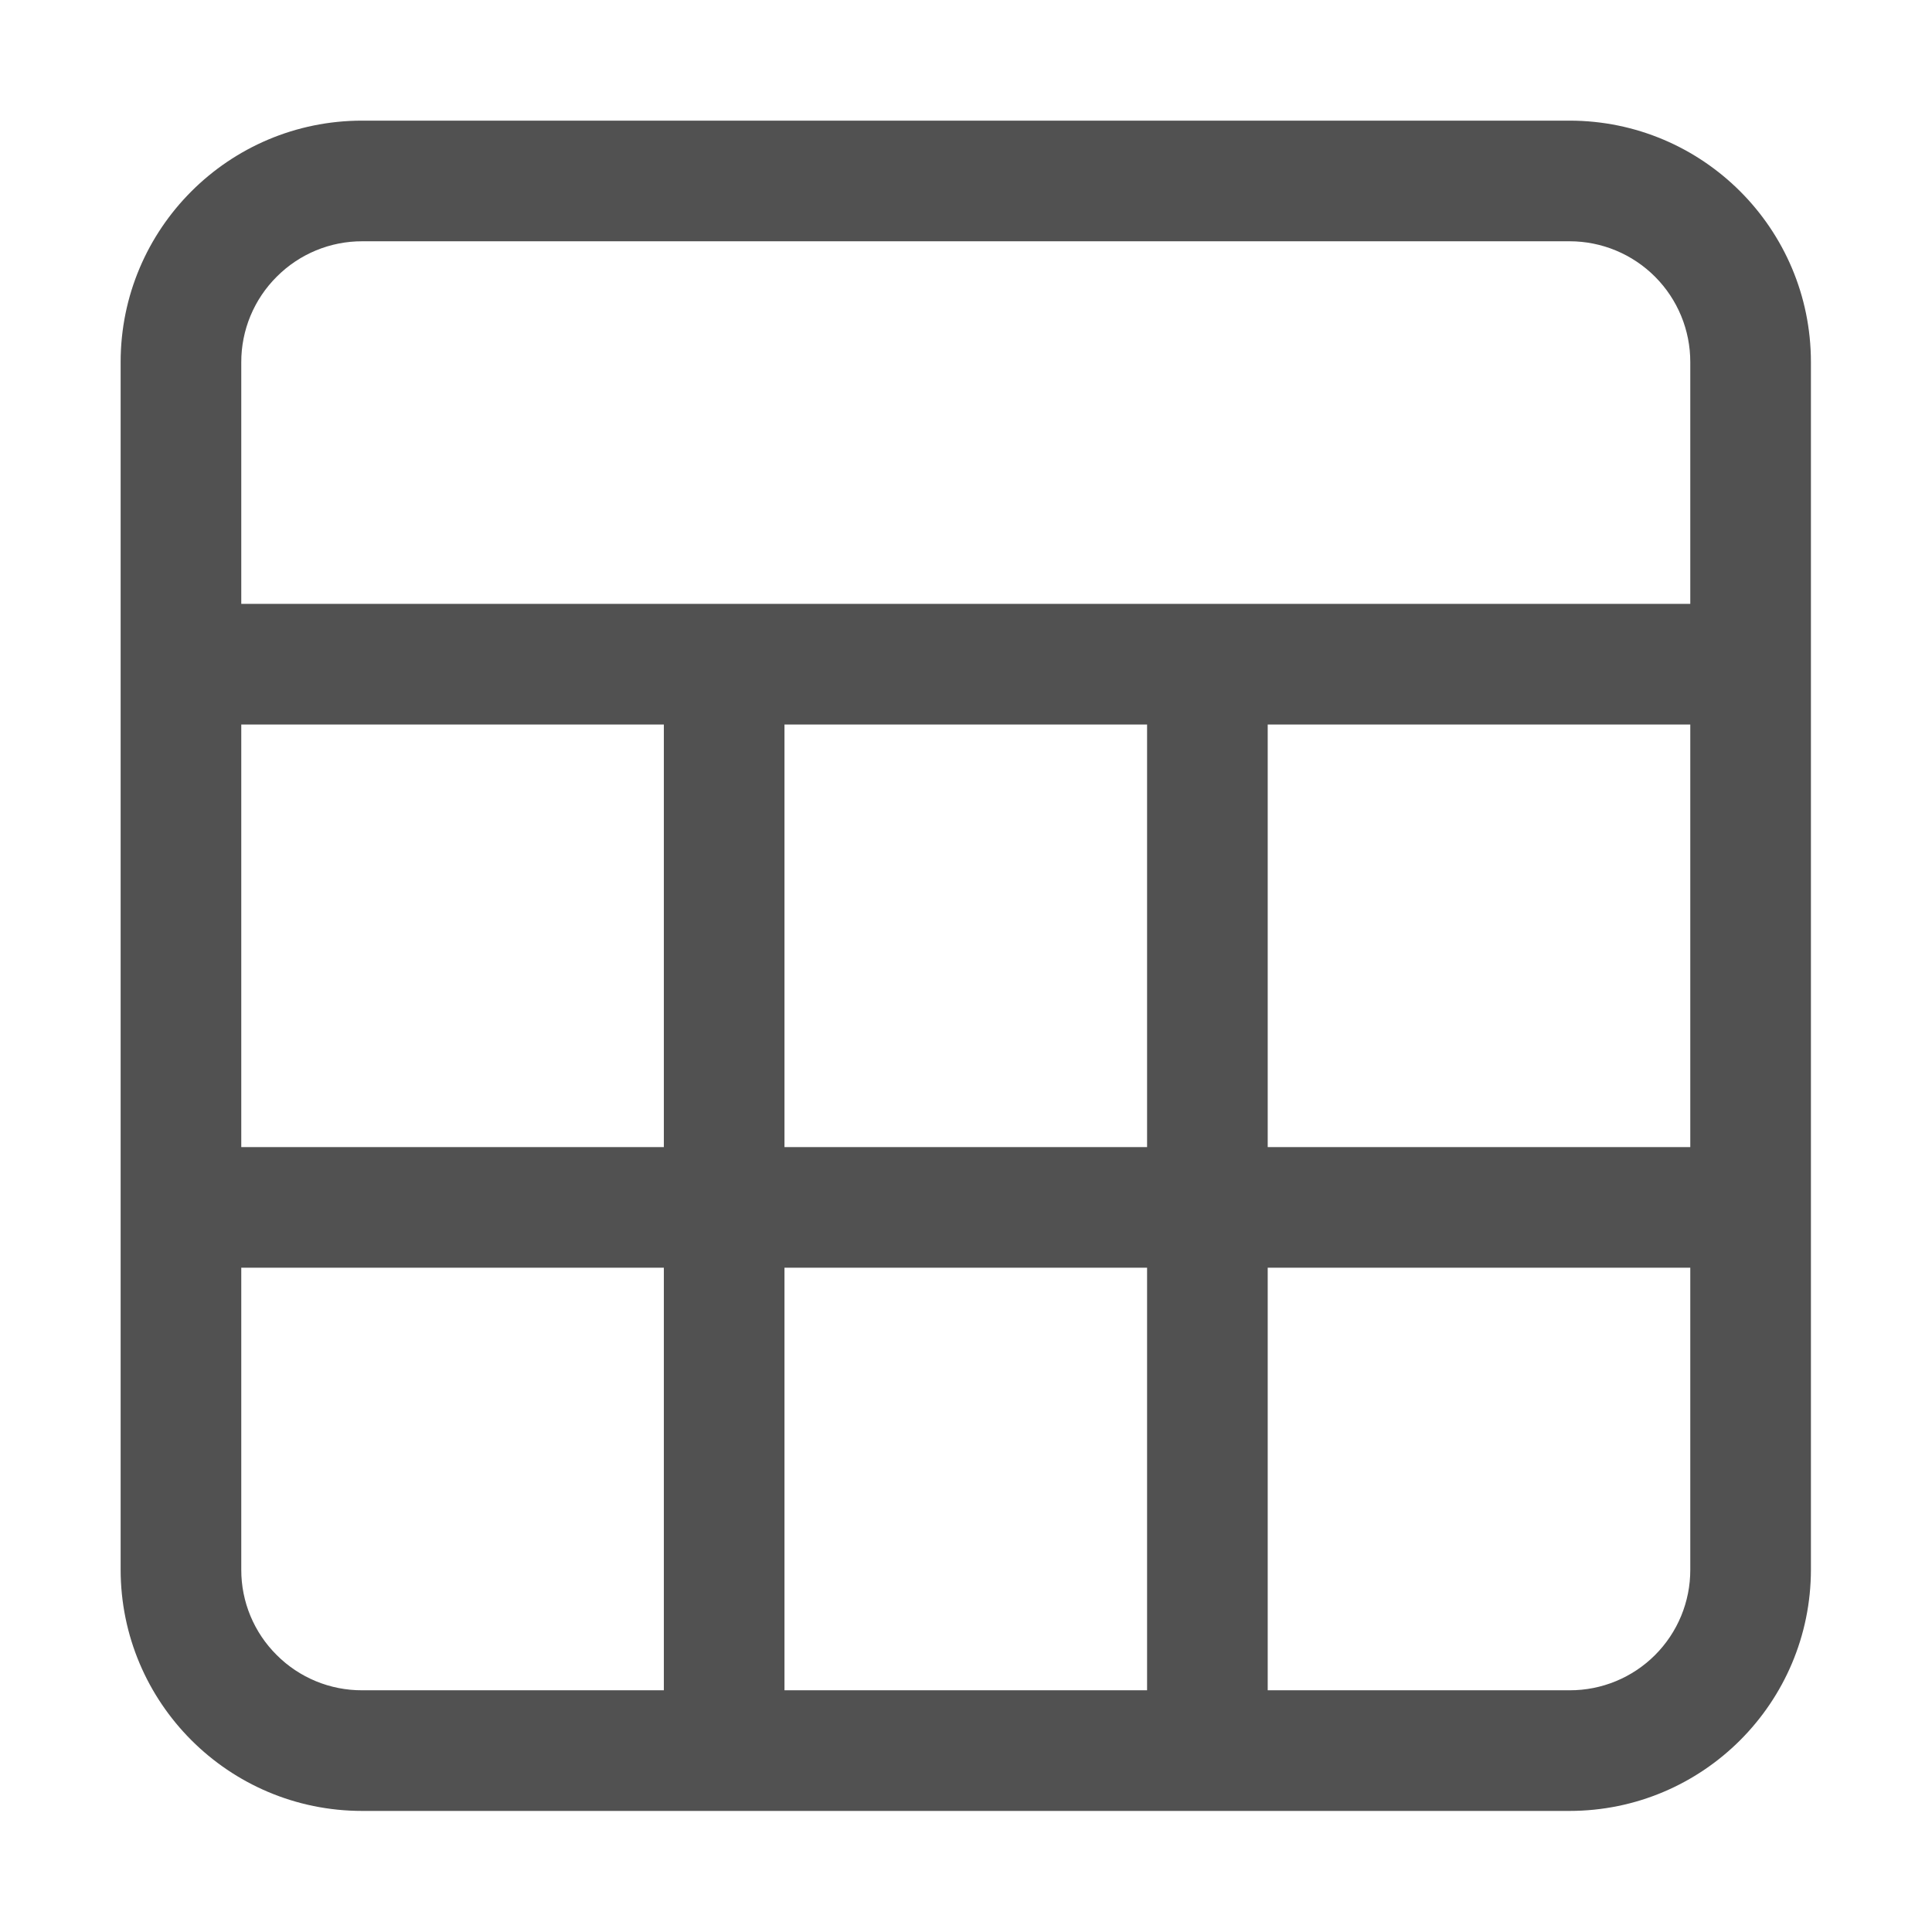
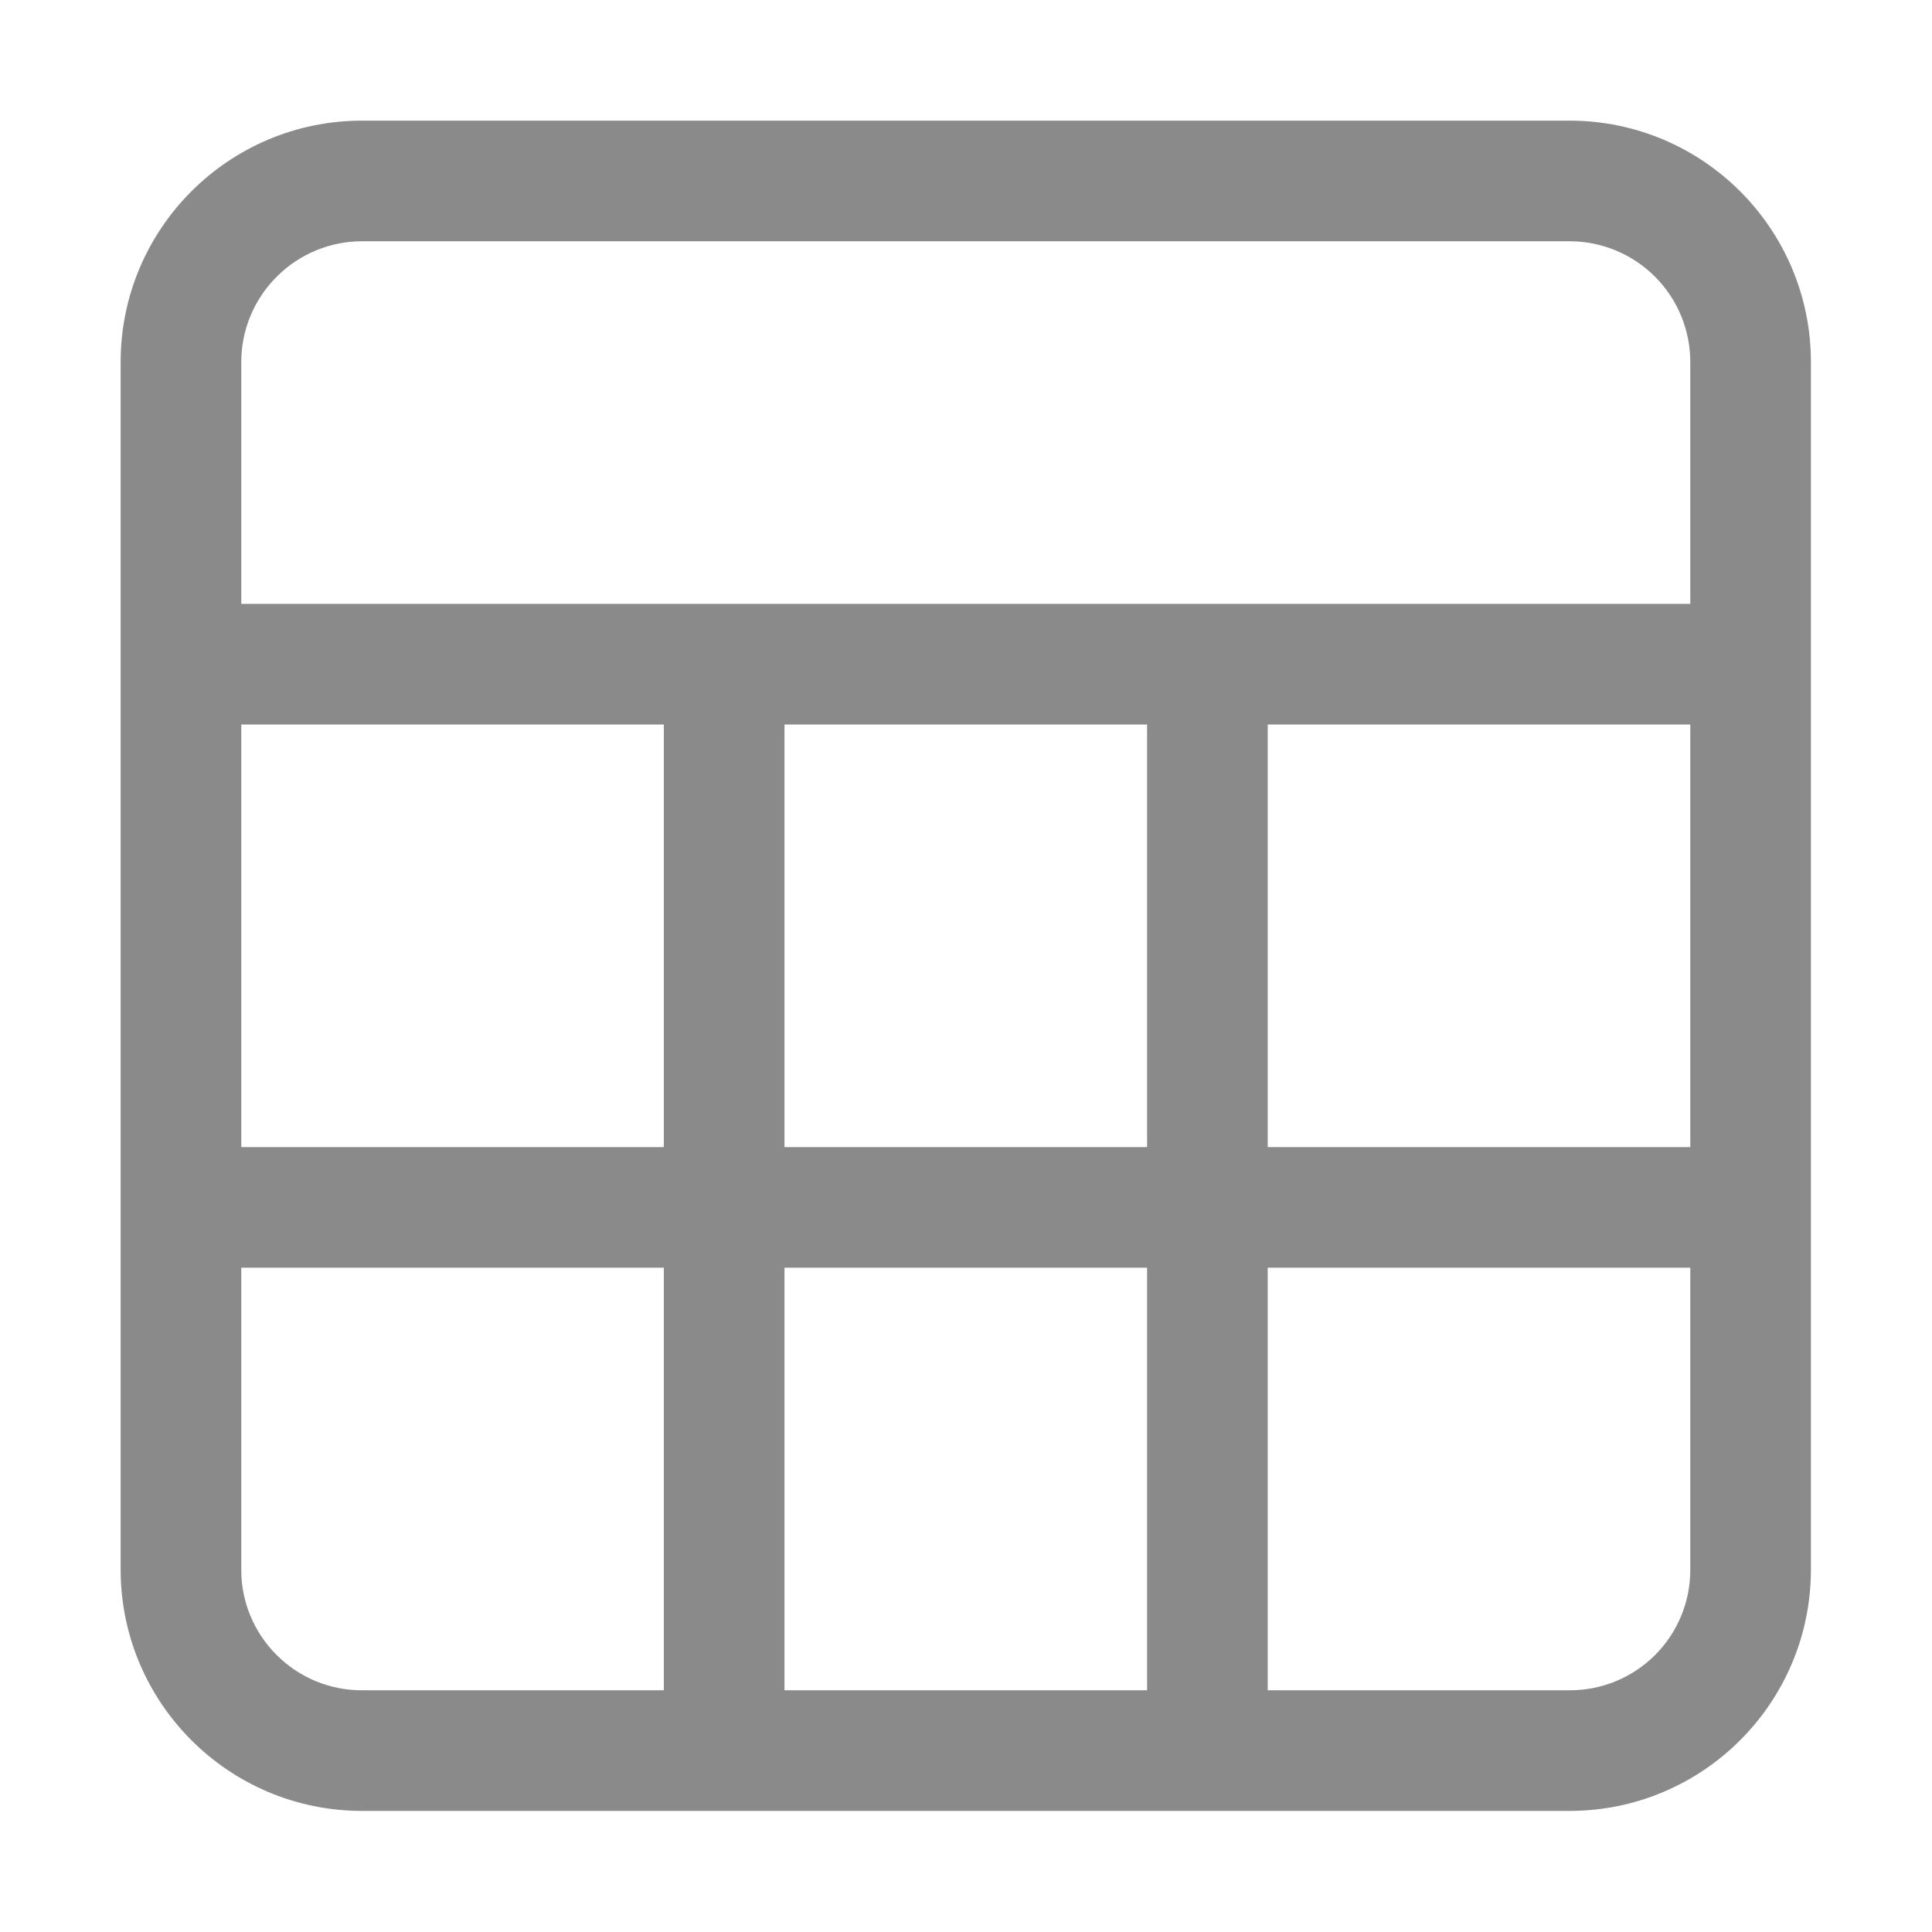
- <svg xmlns="http://www.w3.org/2000/svg" t="1683293340356" class="icon" viewBox="0 0 1024 1024" version="1.1" p-id="12785" width="32" height="32">
-   <path d="M959.825 384.002V191.94C959.825 121.248 902.517 63.94 831.825 63.94H191.94C121.248 63.94 63.94 121.248 63.94 191.94v639.886C63.94 902.517 121.248 959.825 191.94 959.825h639.886c70.692 0 128-57.308 128-128V384.002zM146.665 146.665a63.738 63.738 0 0 1 45.336-18.785h639.998A63.962 63.962 0 0 1 895.885 192.001V320.062H127.88V192.001A63.738 63.738 0 0 1 146.665 146.665z m269.127 461.308v-223.971h192.182v223.971h-192.182z m192.182 63.94v223.971h-192.182v-223.971h192.182z m-256.122-63.94H127.88v-223.971h223.971v223.971z m-205.187 269.235a63.467 63.467 0 0 1-18.785-45.21V671.914h223.971v223.971H192.001a63.626 63.626 0 0 1-45.336-18.676z m749.22-45.21A63.763 63.763 0 0 1 831.999 895.885H671.914v-223.971h223.971v160.085z m0-224.025h-223.971v-223.971h223.971v223.971z" fill="#515151" p-id="12786" />
+ <svg xmlns="http://www.w3.org/2000/svg" t="1683467836720" class="icon" viewBox="0 0 1024 1024" version="1.1" p-id="2499" width="32" height="32">
+   <path d="M959.825 384.002V191.94C959.825 121.248 902.517 63.94 831.825 63.94H191.94C121.248 63.94 63.94 121.248 63.94 191.94v639.886C63.94 902.517 121.248 959.825 191.94 959.825h639.886c70.692 0 128-57.308 128-128V384.002zM146.665 146.665a63.738 63.738 0 0 1 45.336-18.785h639.998A63.962 63.962 0 0 1 895.885 192.001V320.062H127.88V192.001A63.738 63.738 0 0 1 146.665 146.665z m269.127 461.308v-223.971h192.182v223.971h-192.182z m192.182 63.94v223.971h-192.182v-223.971h192.182z m-256.122-63.94H127.88v-223.971h223.971v223.971z m-205.187 269.235a63.467 63.467 0 0 1-18.785-45.21V671.914h223.971v223.971H192.001a63.626 63.626 0 0 1-45.336-18.676z m749.22-45.21A63.763 63.763 0 0 1 831.999 895.885H671.914v-223.971h223.971v160.085z m0-224.025h-223.971v-223.971h223.971v223.971z" fill="#8a8a8a" p-id="2500" />
</svg>
